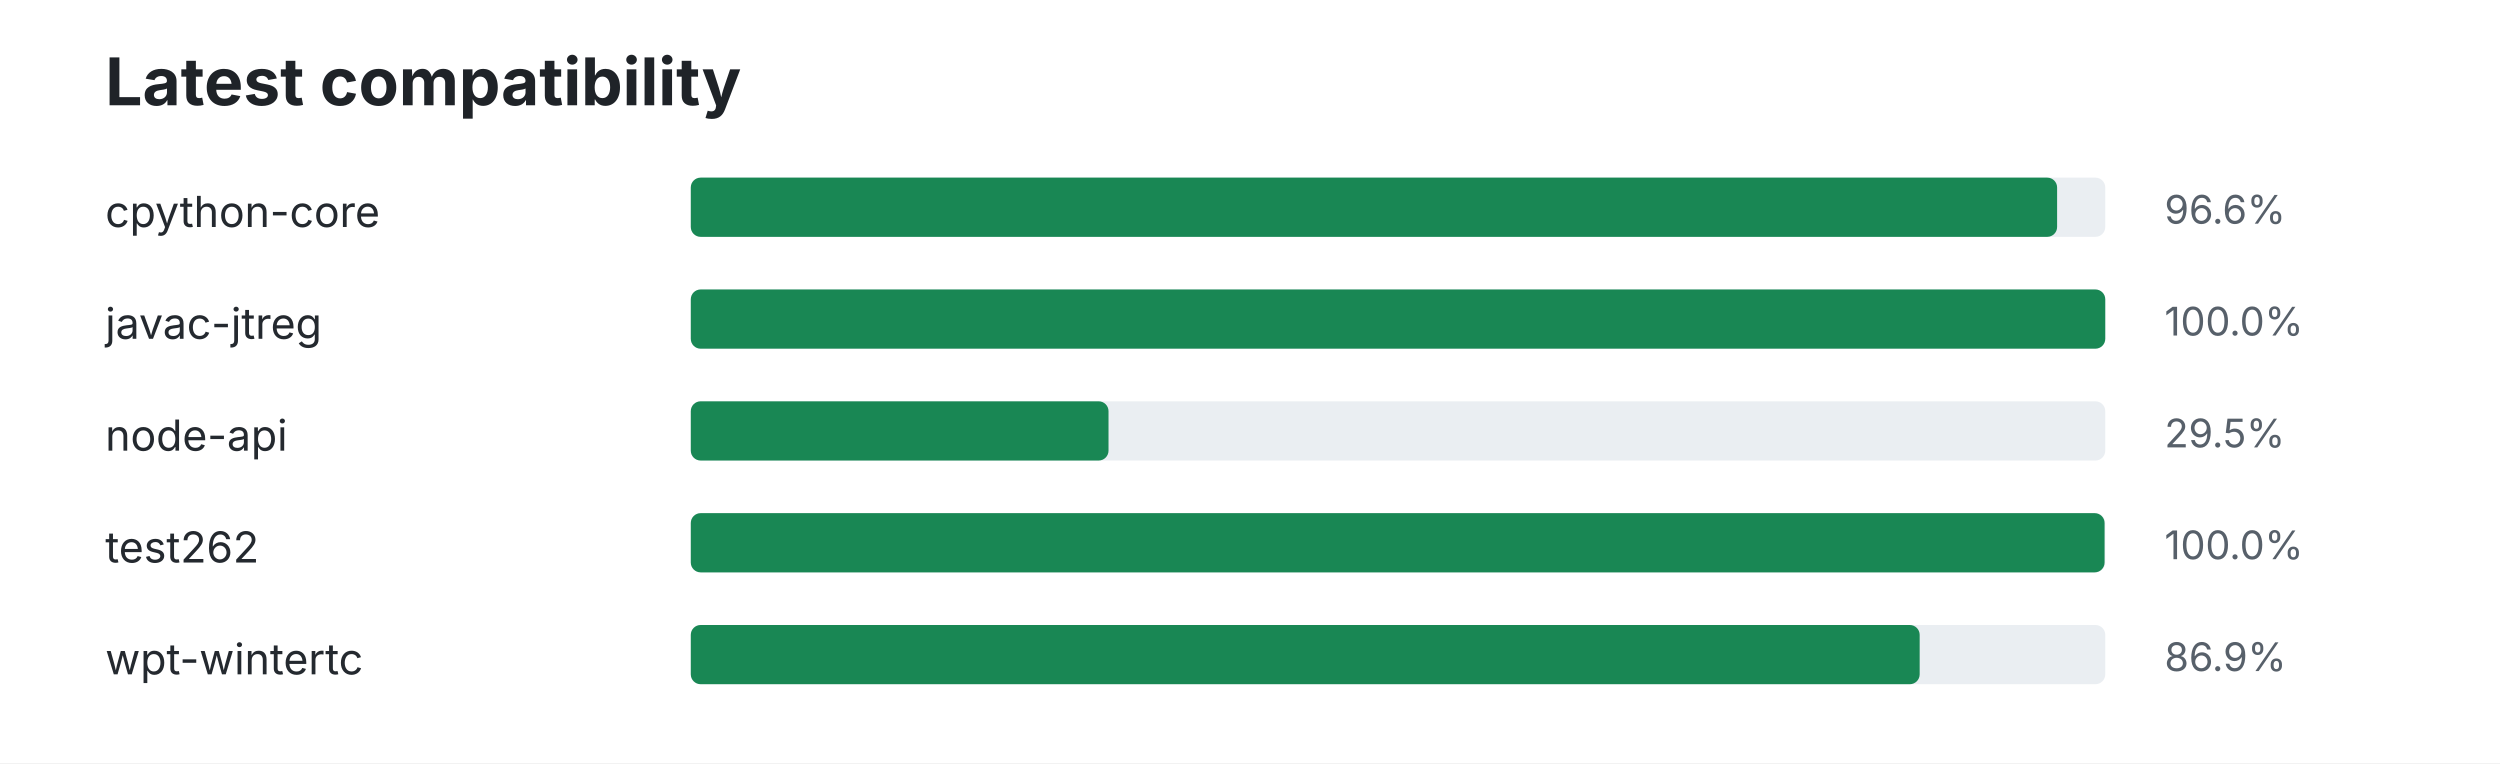
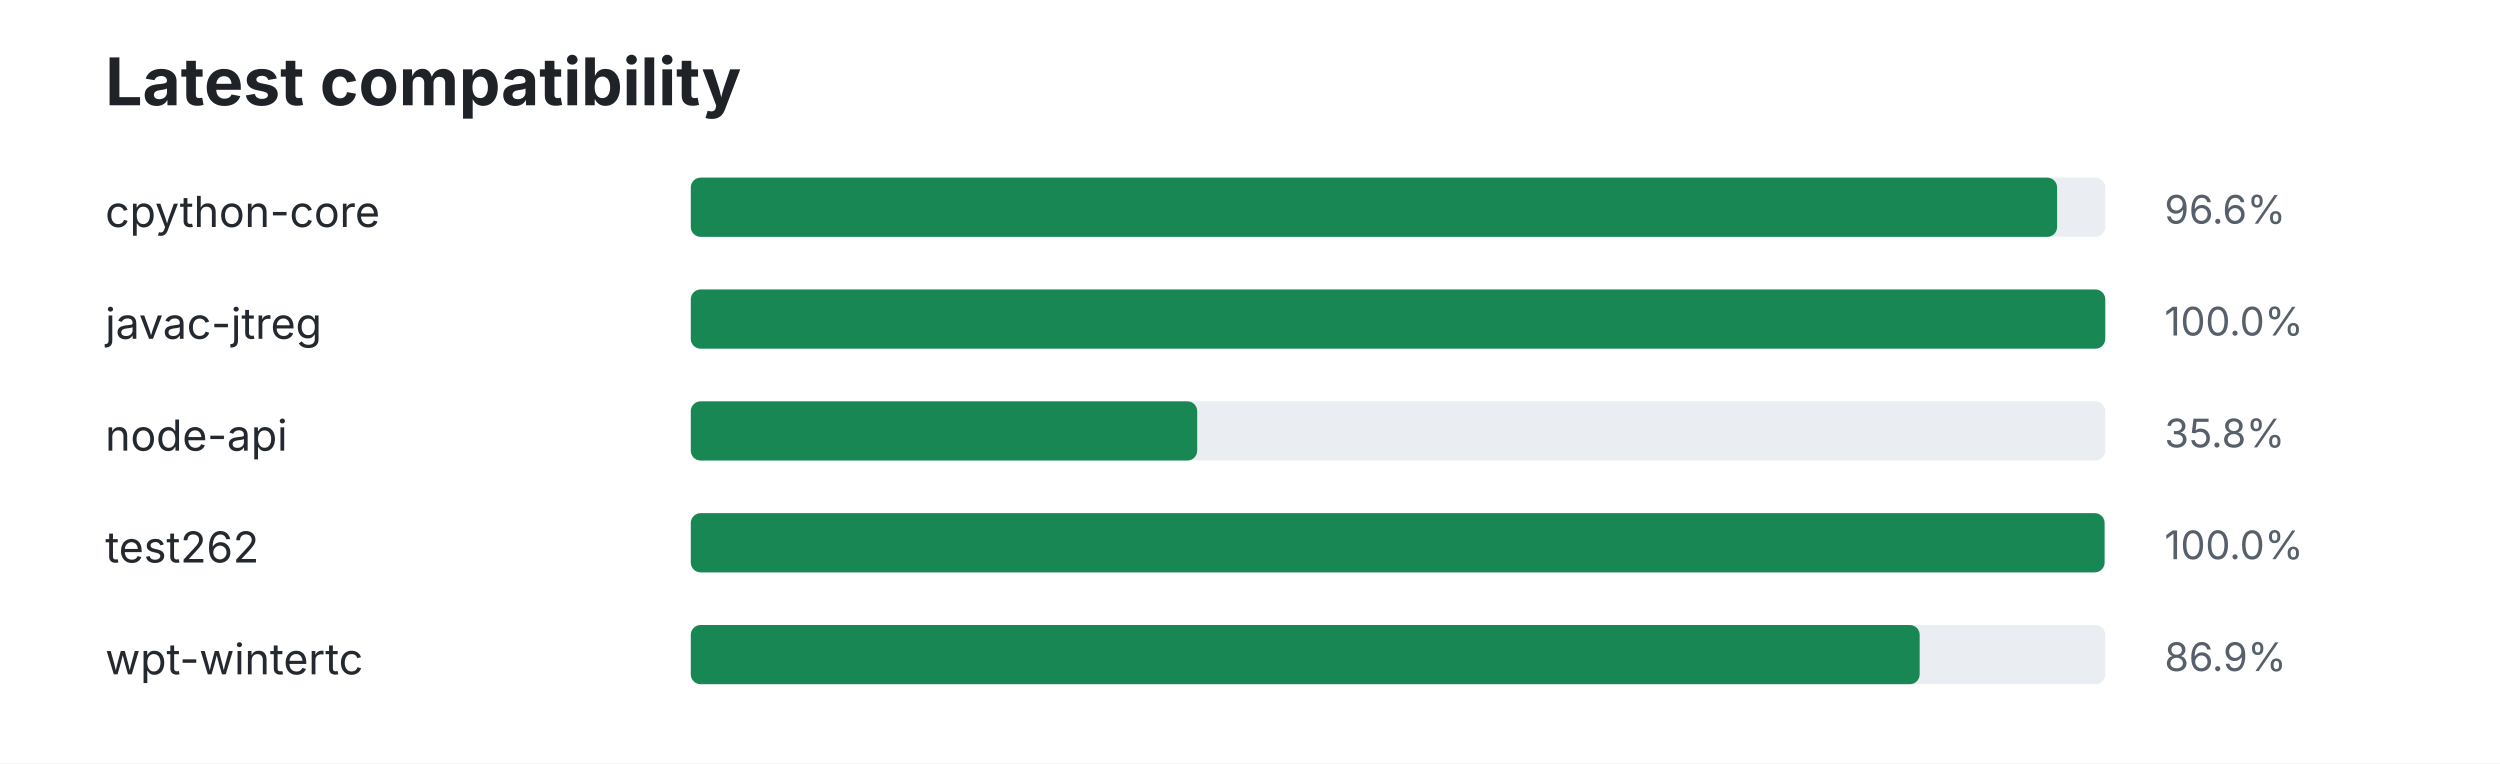
<svg xmlns="http://www.w3.org/2000/svg" width="760" height="232" viewBox="0 0 760 232" role="img" aria-labelledby="title desc">
  <rect width="760" height="232" fill="#ffffff" />
  <text x="32" y="32" font-family="system-ui, -apple-system, Segoe UI, sans-serif" font-size="20" font-weight="700" fill="#1f2328">Latest compatibility</text>
  <text x="32" y="69" font-family="system-ui, -apple-system, Segoe UI, sans-serif" font-size="13" fill="#24292f">cpython-core</text>
  <rect x="210" y="54" width="430" height="18" rx="3" fill="#eaeef2" />
  <rect x="210" y="54" width="415.36" height="18" rx="3" fill="#198754" />
  <text x="658" y="68" font-family="system-ui, -apple-system, Segoe UI, sans-serif" font-size="12" fill="#57606a">96.6%</text>
  <text x="32" y="103" font-family="system-ui, -apple-system, Segoe UI, sans-serif" font-size="13" fill="#24292f">javac-jtreg</text>
  <rect x="210" y="88" width="430" height="18" rx="3" fill="#eaeef2" />
  <rect x="210" y="88" width="430.00" height="18" rx="3" fill="#198754" />
  <text x="658" y="102" font-family="system-ui, -apple-system, Segoe UI, sans-serif" font-size="12" fill="#57606a">100.0%</text>
  <text x="32" y="137" font-family="system-ui, -apple-system, Segoe UI, sans-serif" font-size="13" fill="#24292f">node-api</text>
  <rect x="210" y="122" width="430" height="18" rx="3" fill="#eaeef2" />
-   <rect x="210" y="122" width="126.99" height="18" rx="3" fill="#198754" />
-   <text x="658" y="136" font-family="system-ui, -apple-system, Segoe UI, sans-serif" font-size="12" fill="#57606a">29.5%</text>
+   <rect x="210" y="122" width="153.95" height="18" rx="3" fill="#198754" />
+   <text x="658" y="136" font-family="system-ui, -apple-system, Segoe UI, sans-serif" font-size="12" fill="#57606a">35.8%</text>
  <text x="32" y="171" font-family="system-ui, -apple-system, Segoe UI, sans-serif" font-size="13" fill="#24292f">test262</text>
  <rect x="210" y="156" width="430" height="18" rx="3" fill="#eaeef2" />
  <rect x="210" y="156" width="429.79" height="18" rx="3" fill="#198754" />
  <text x="658" y="170" font-family="system-ui, -apple-system, Segoe UI, sans-serif" font-size="12" fill="#57606a">100.0%</text>
  <text x="32" y="205" font-family="system-ui, -apple-system, Segoe UI, sans-serif" font-size="13" fill="#24292f">wpt-wintertc</text>
  <rect x="210" y="190" width="430" height="18" rx="3" fill="#eaeef2" />
  <rect x="210" y="190" width="373.58" height="18" rx="3" fill="#198754" />
  <text x="658" y="204" font-family="system-ui, -apple-system, Segoe UI, sans-serif" font-size="12" fill="#57606a">86.9%</text>
</svg>
